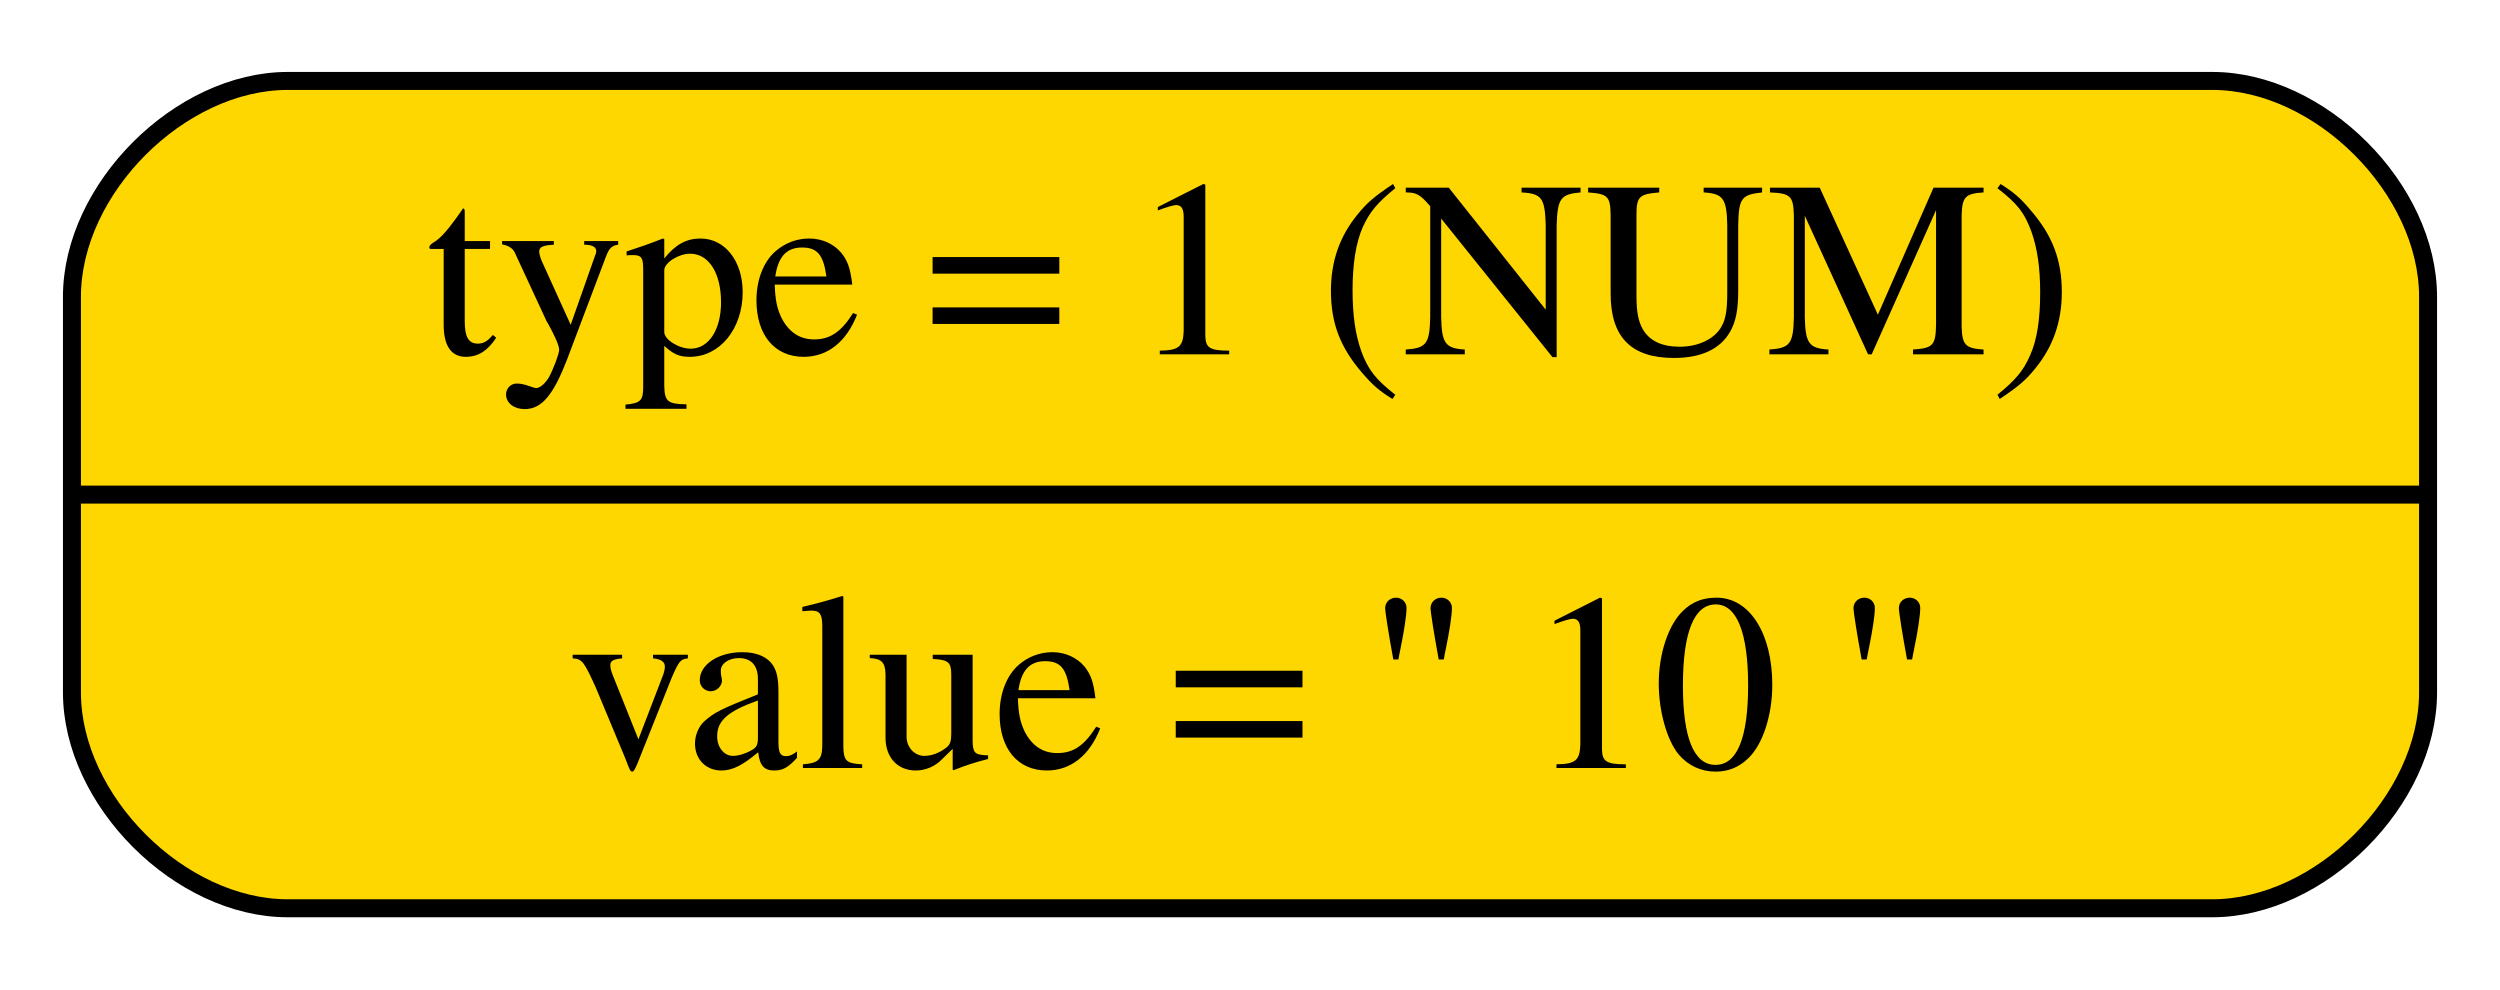
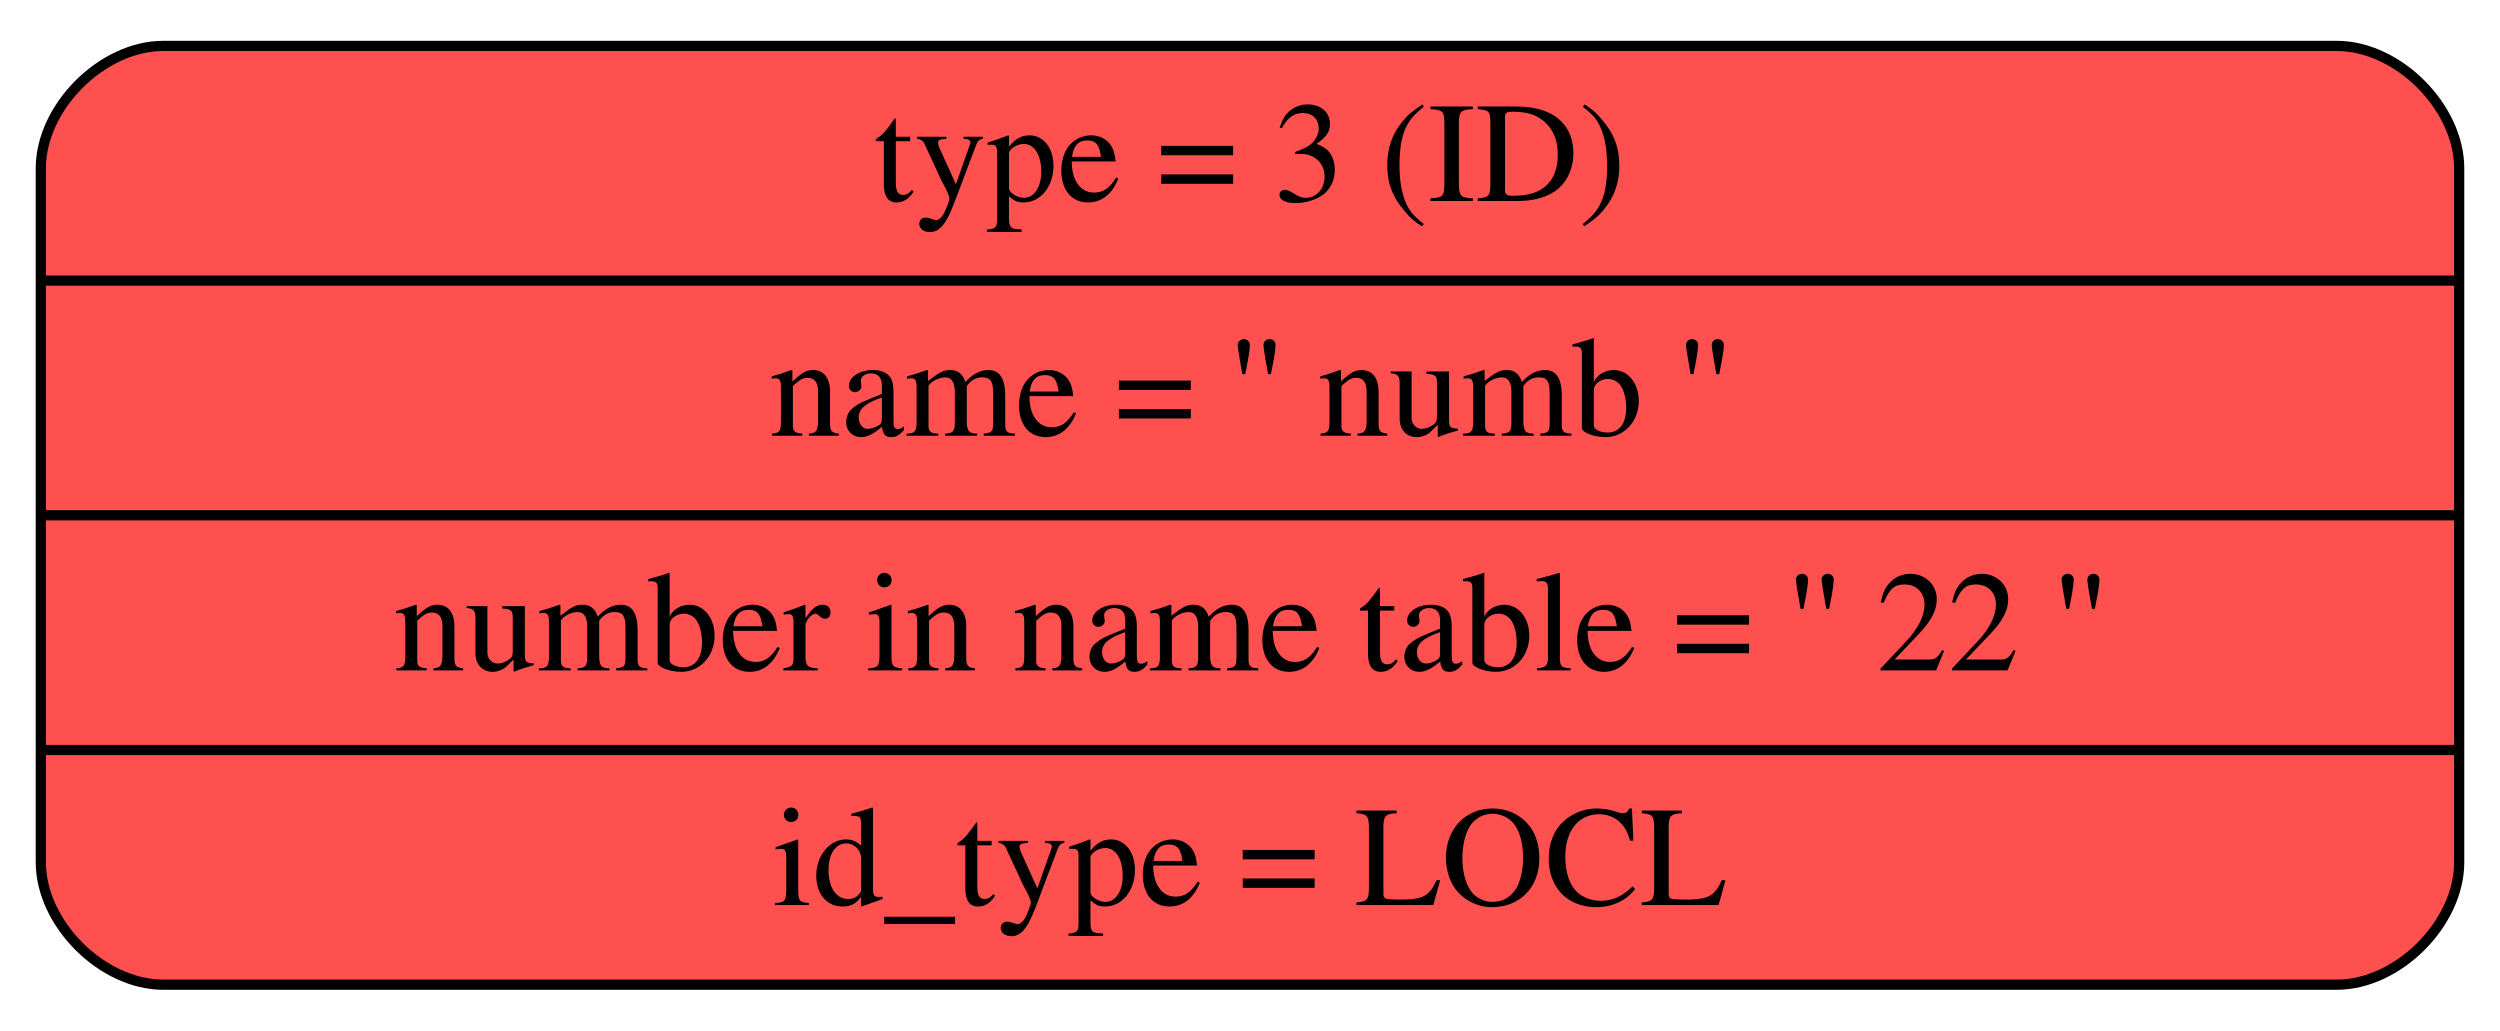
- <svg xmlns="http://www.w3.org/2000/svg" width="139pt" height="55pt" viewBox="0.00 0.00 139.00 55.00">
-   <g id="graph0" class="graph" transform="scale(1 1) rotate(0) translate(4 51)">
+ <svg xmlns="http://www.w3.org/2000/svg" width="245pt" height="101pt" viewBox="0.00 0.00 245.00 101.00">
+   <g id="graph0" class="graph" transform="scale(1 1) rotate(0) translate(4 97)">
    <g id="node1" class="node">
-       <path fill="#ffd700" stroke="black" d="M12,-0.5C12,-0.5 119,-0.5 119,-0.5 125,-0.5 131,-6.5 131,-12.5 131,-12.5 131,-34.5 131,-34.5 131,-40.5 125,-46.5 119,-46.5 119,-46.5 12,-46.5 12,-46.5 6,-46.5 0,-40.5 0,-34.5 0,-34.5 0,-12.5 0,-12.5 0,-6.5 6,-0.5 12,-0.5" />
-       <text text-anchor="middle" x="65.5" y="-31.3" font-family="Times,serif" font-size="14.00">type = 1 (NUM)</text>
-       <polyline fill="none" stroke="black" points="0,-23.5 131,-23.5 " />
-       <text text-anchor="middle" x="65.5" y="-8.3" font-family="Times,serif" font-size="14.00">value = '' 10 ''</text>
+       <path fill="#ff5050" stroke="black" d="M12,-0.5C12,-0.5 225,-0.5 225,-0.5 231,-0.5 237,-6.5 237,-12.5 237,-12.5 237,-80.5 237,-80.5 237,-86.5 231,-92.5 225,-92.5 225,-92.5 12,-92.5 12,-92.5 6,-92.5 0,-86.5 0,-80.5 0,-80.5 0,-12.5 0,-12.5 0,-6.5 6,-0.5 12,-0.5" />
+       <text text-anchor="middle" x="118.5" y="-77.3" font-family="Times,serif" font-size="14.00">type = 3 (ID)</text>
+       <polyline fill="none" stroke="black" points="0,-69.5 237,-69.5 " />
+       <text text-anchor="middle" x="118.5" y="-54.3" font-family="Times,serif" font-size="14.00">name = '' numb ''</text>
+       <polyline fill="none" stroke="black" points="0,-46.5 237,-46.5 " />
+       <text text-anchor="middle" x="118.5" y="-31.3" font-family="Times,serif" font-size="14.00">number in name table = '' 22 ''</text>
+       <polyline fill="none" stroke="black" points="0,-23.5 237,-23.5 " />
+       <text text-anchor="middle" x="118.5" y="-8.3" font-family="Times,serif" font-size="14.00">id_type = LOCL</text>
    </g>
  </g>
</svg>
